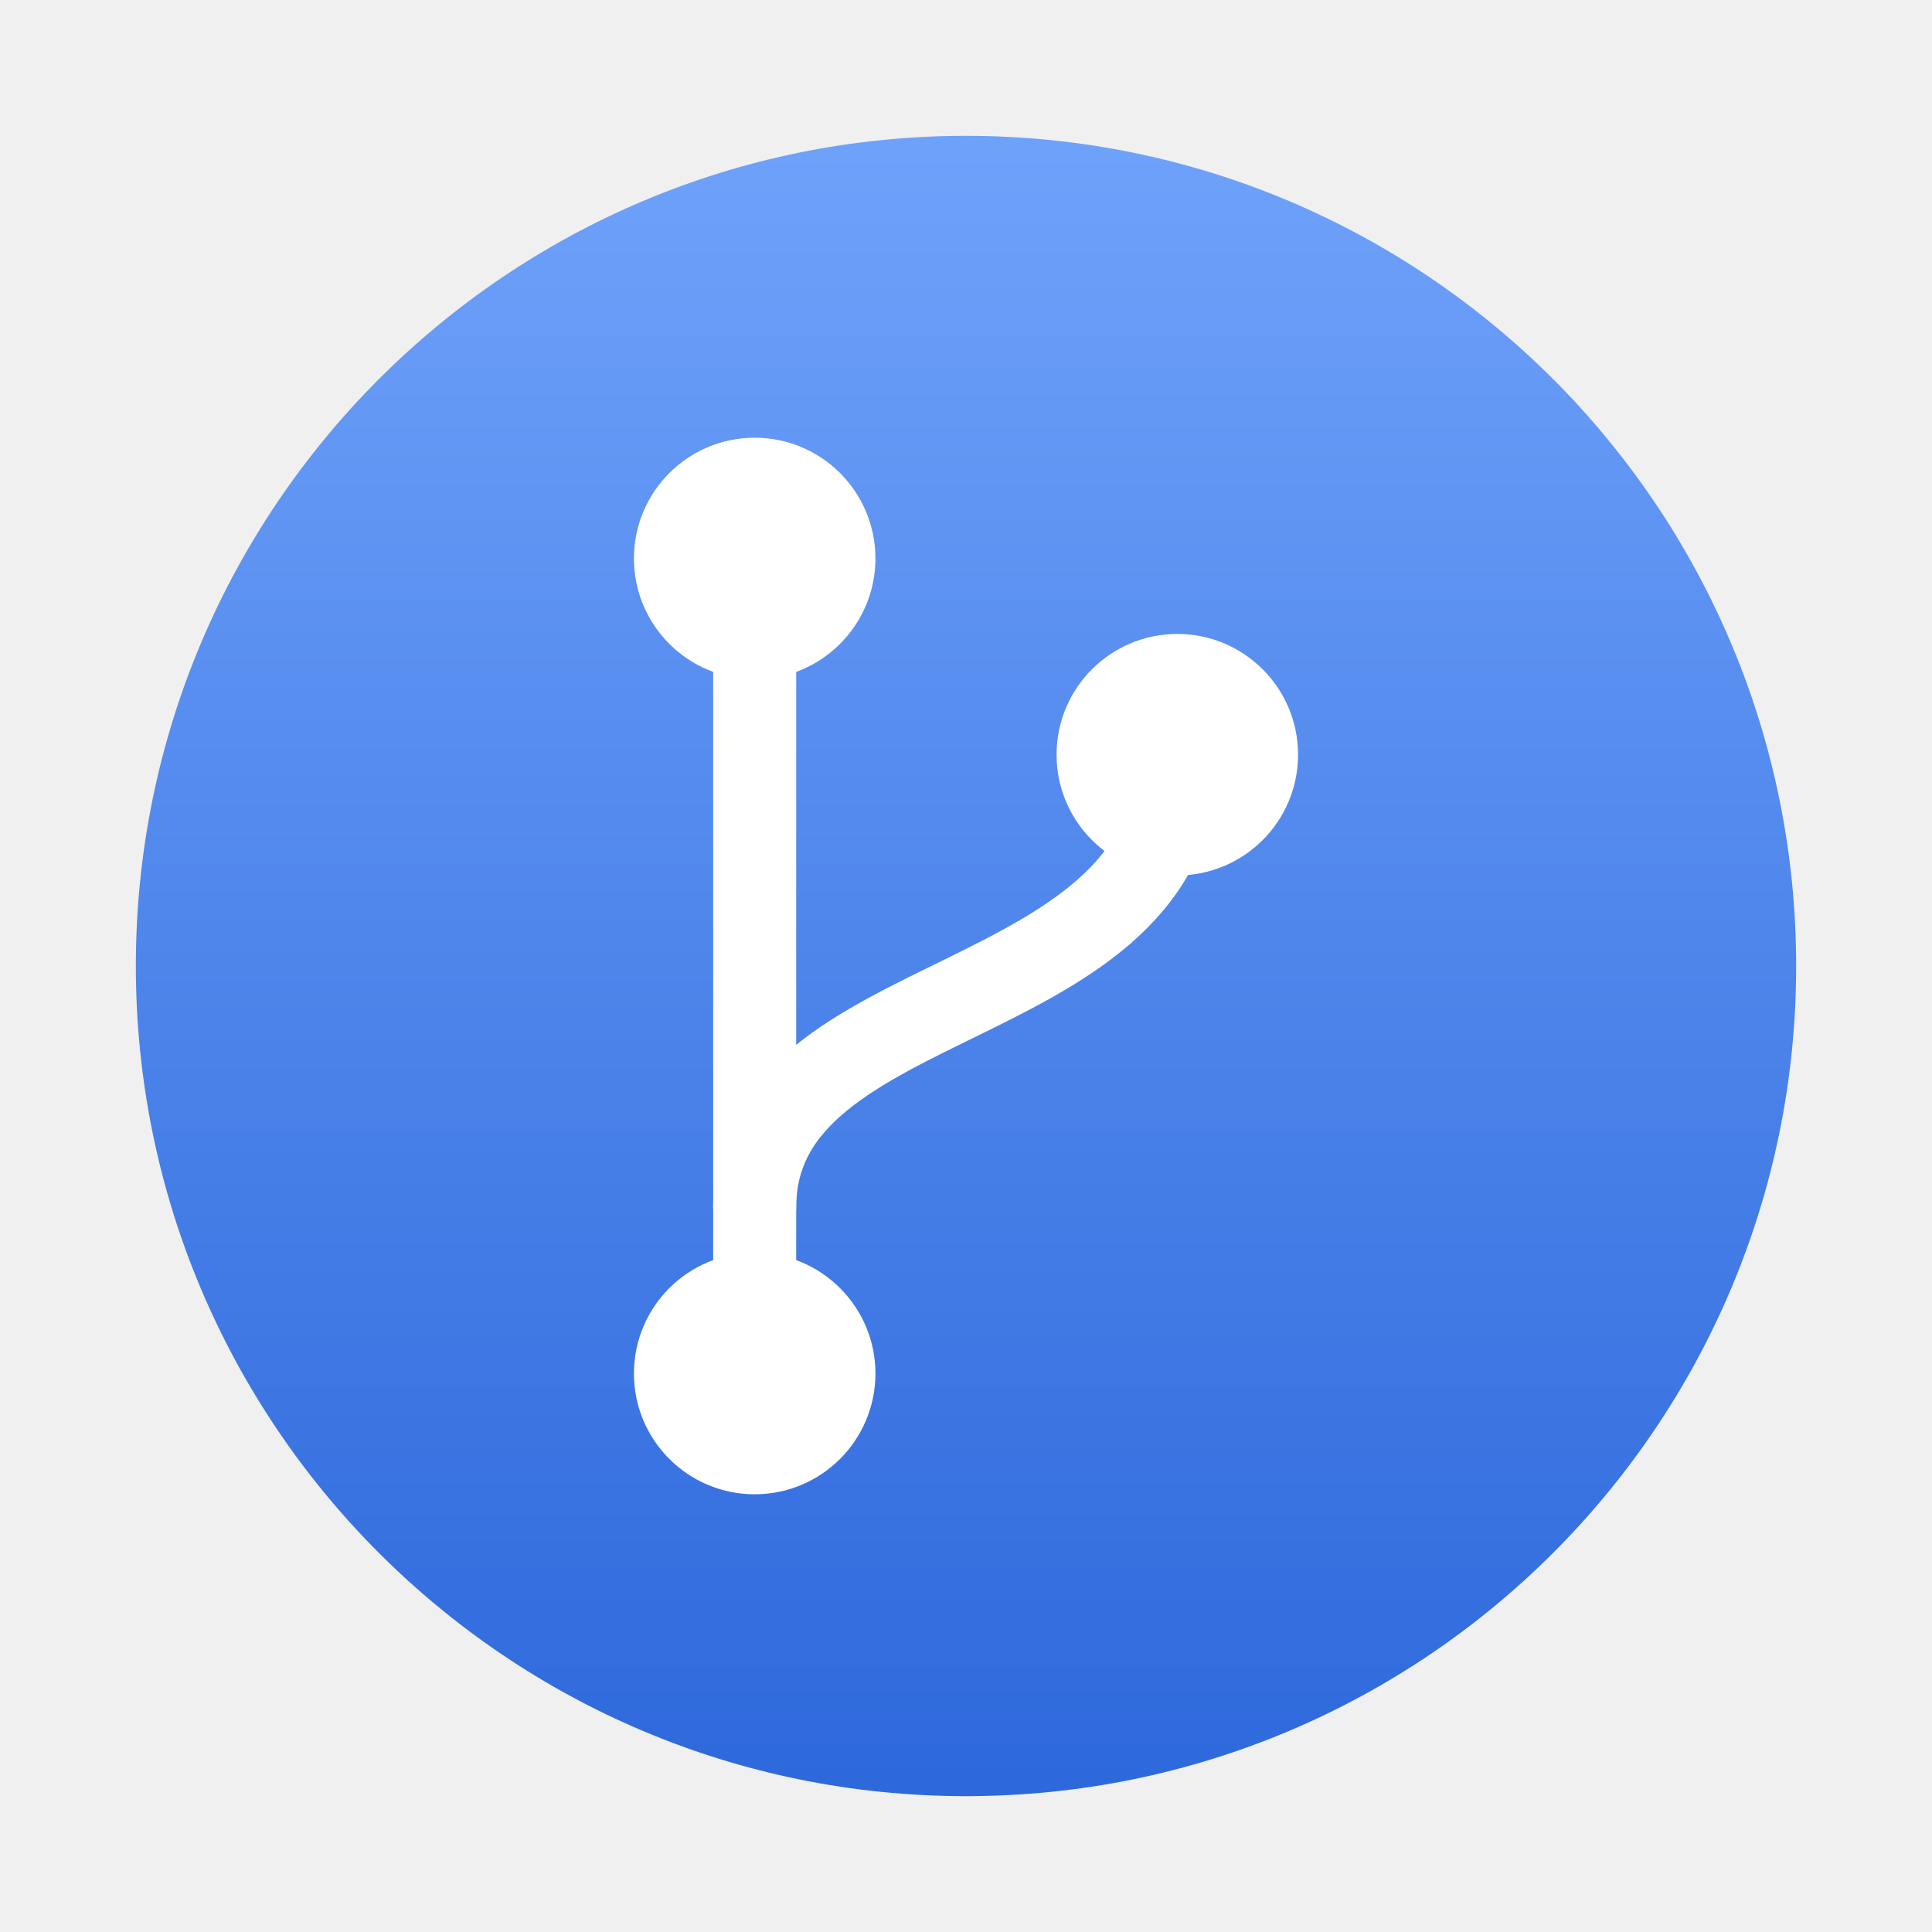
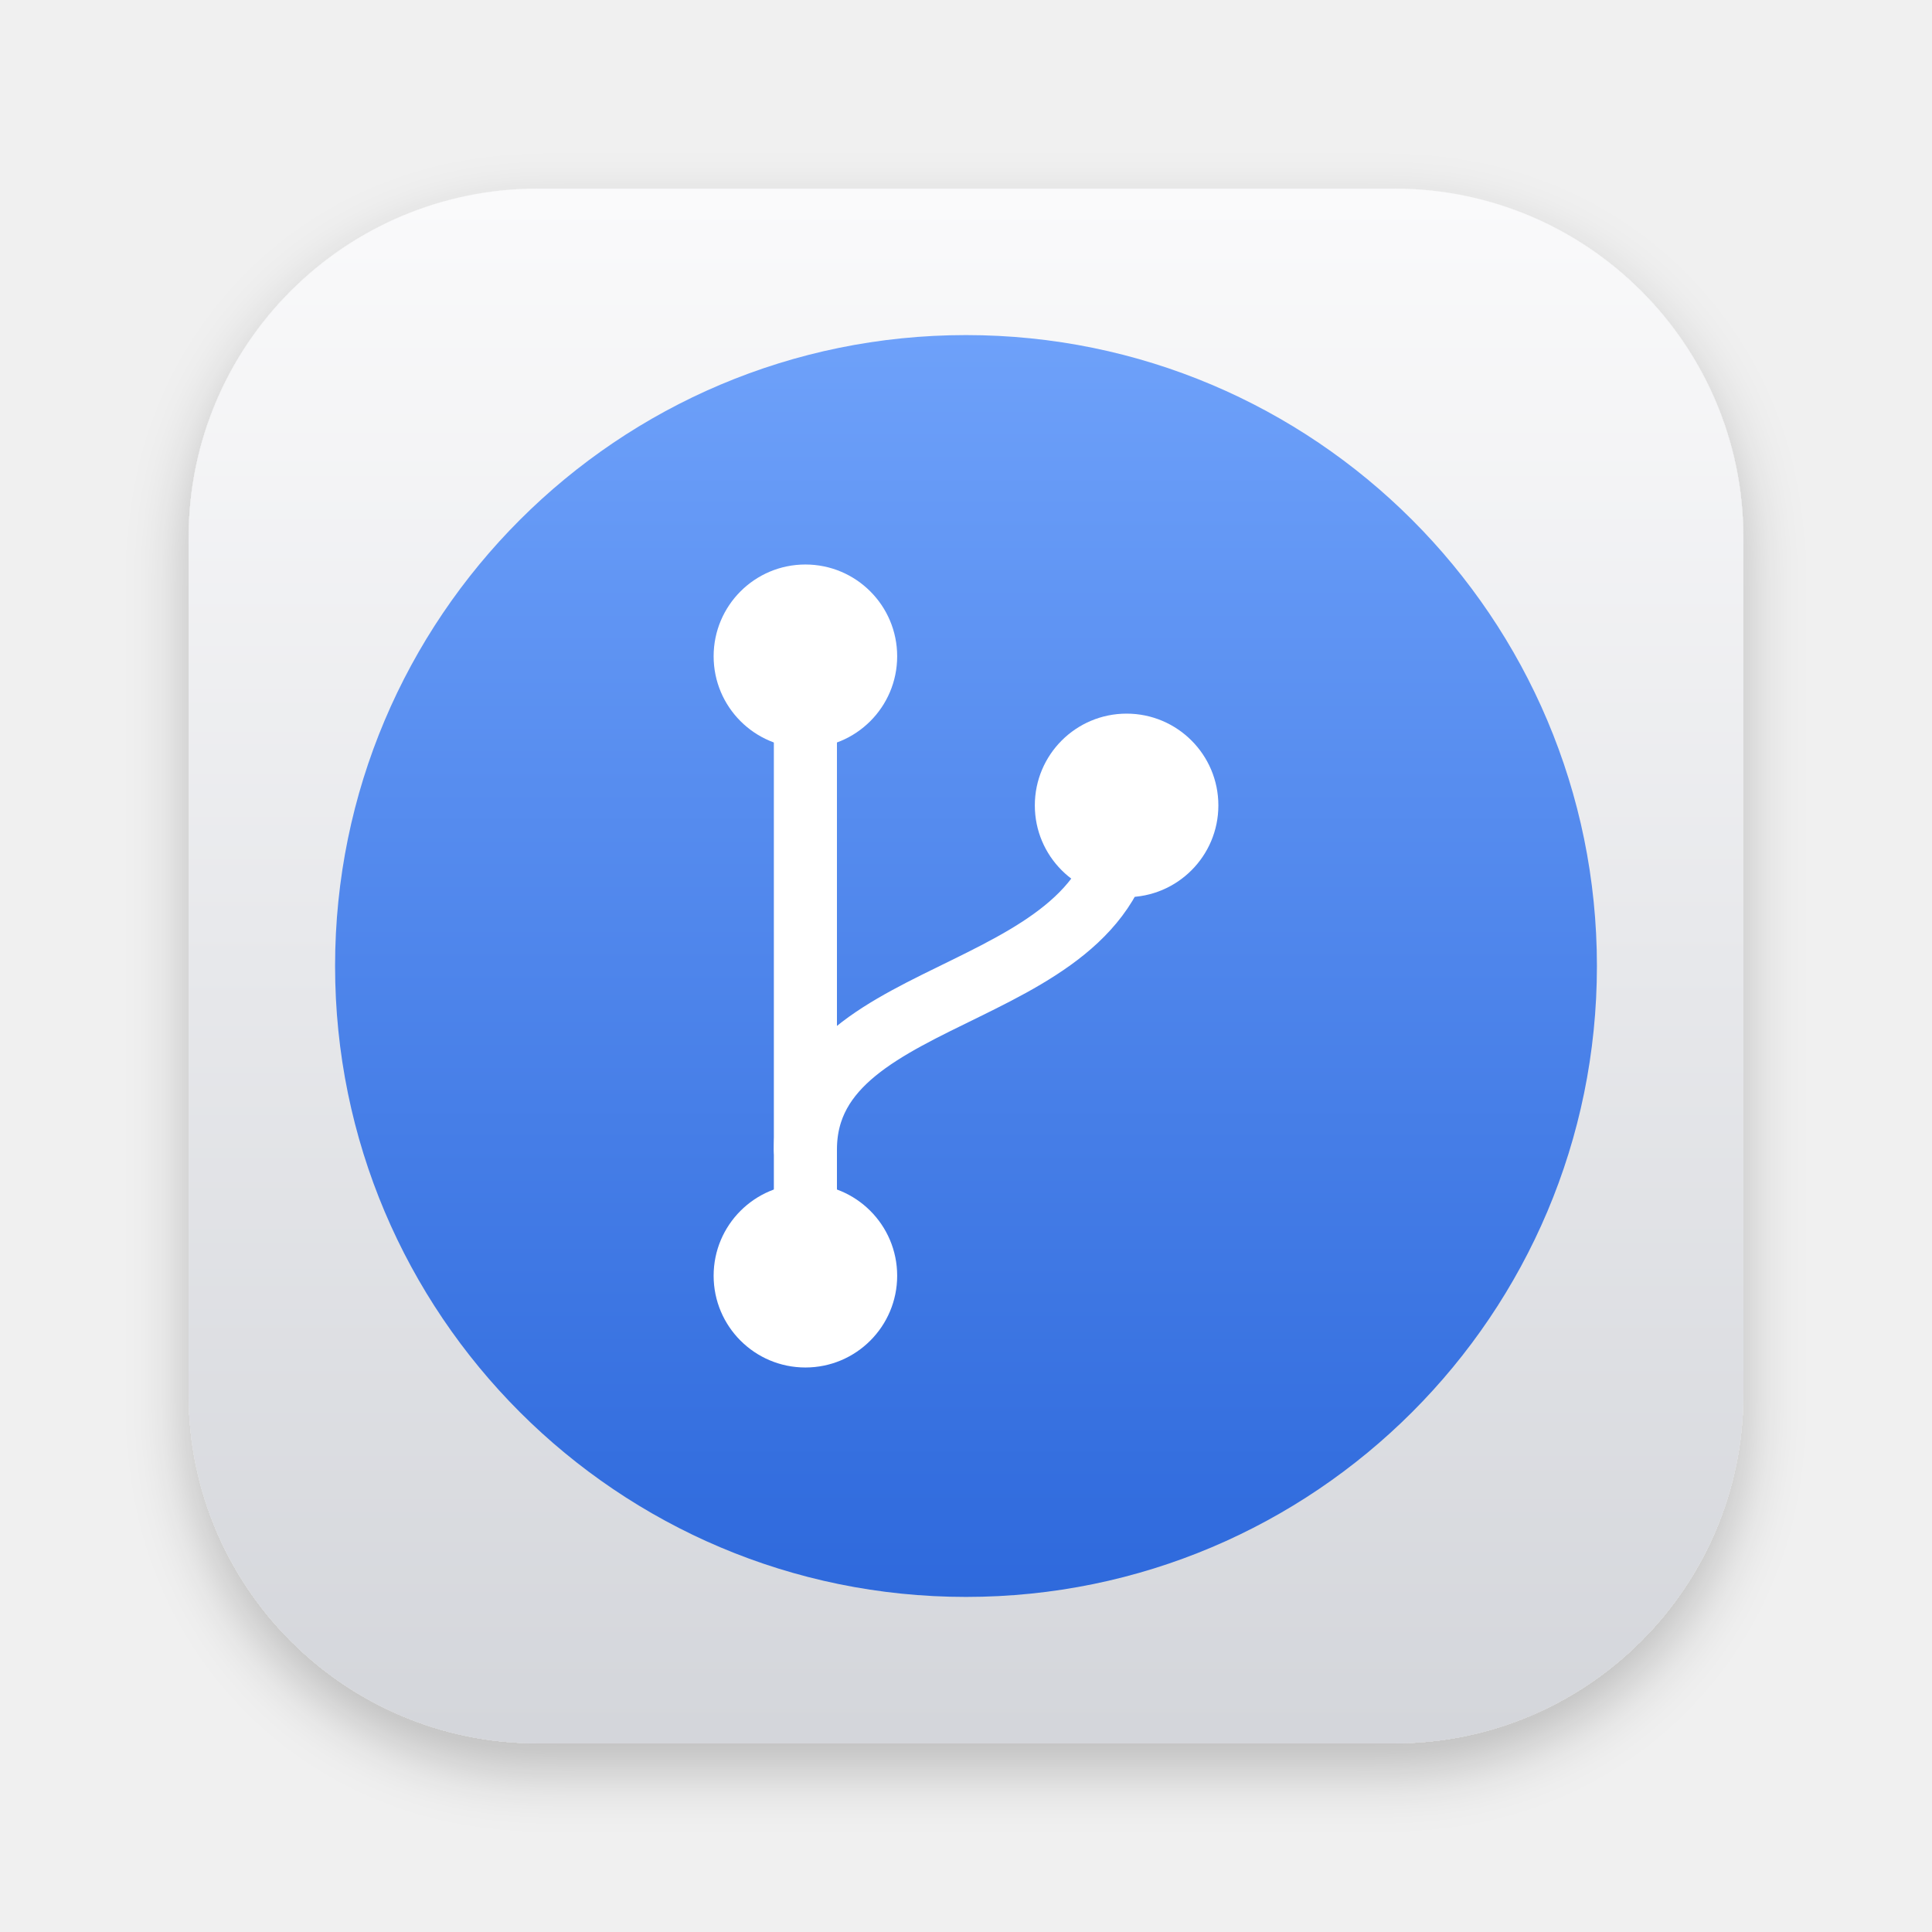
<svg xmlns="http://www.w3.org/2000/svg" width="1024" height="1024" viewBox="0 0 1024 1024">
  <defs>
+     <linearGradient id="tile" x1="0" y1="0" x2="0" y2="1">
+       <stop offset="0" stop-color="#fafafb" />
+       <stop offset="1" stop-color="#d4d6db" />
+     </linearGradient>
    <linearGradient id="bg" x1="0" y1="0" x2="0" y2="1">
      <stop offset="0" stop-color="#6ea1fa" />
      <stop offset="1" stop-color="#2e69dc" />
    </linearGradient>
+     <filter id="shadow" x="-10%" y="-10%" width="120%" height="125%">
+       <feDropShadow dx="0" dy="14" stdDeviation="16" flood-color="#000000" flood-opacity="0.22" />
+     </filter>
  </defs>
-   <circle cx="512" cy="512" r="440" fill="url(#bg)" />
-   <g fill="none" stroke="#ffffff" stroke-width="44" stroke-linecap="round" stroke-linejoin="round">
-     <path d="M400 296V728" />
-     <path d="M400 640C400 520 624 540 624 400" />
-   </g>
-   <g fill="#ffffff">
-     <circle cx="400" cy="296" r="64" />
-     <circle cx="400" cy="728" r="64" />
-     <circle cx="624" cy="400" r="64" />
+   <rect x="100" y="100" width="824" height="824" rx="185" fill="url(#tile)" filter="url(#shadow)" />
+   <g transform="translate(512 512) scale(0.76) translate(-512 -512)">
+     <circle cx="512" cy="512" r="440" fill="url(#bg)" />
+     <g fill="none" stroke="#ffffff" stroke-width="44" stroke-linecap="round" stroke-linejoin="round">
+       <path d="M400 296V728" />
+       <path d="M400 640C400 520 624 540 624 400" />
+     </g>
+     <g fill="#ffffff">
+       <circle cx="400" cy="296" r="64" />
+       <circle cx="400" cy="728" r="64" />
+       <circle cx="624" cy="400" r="64" />
+     </g>
  </g>
</svg>
